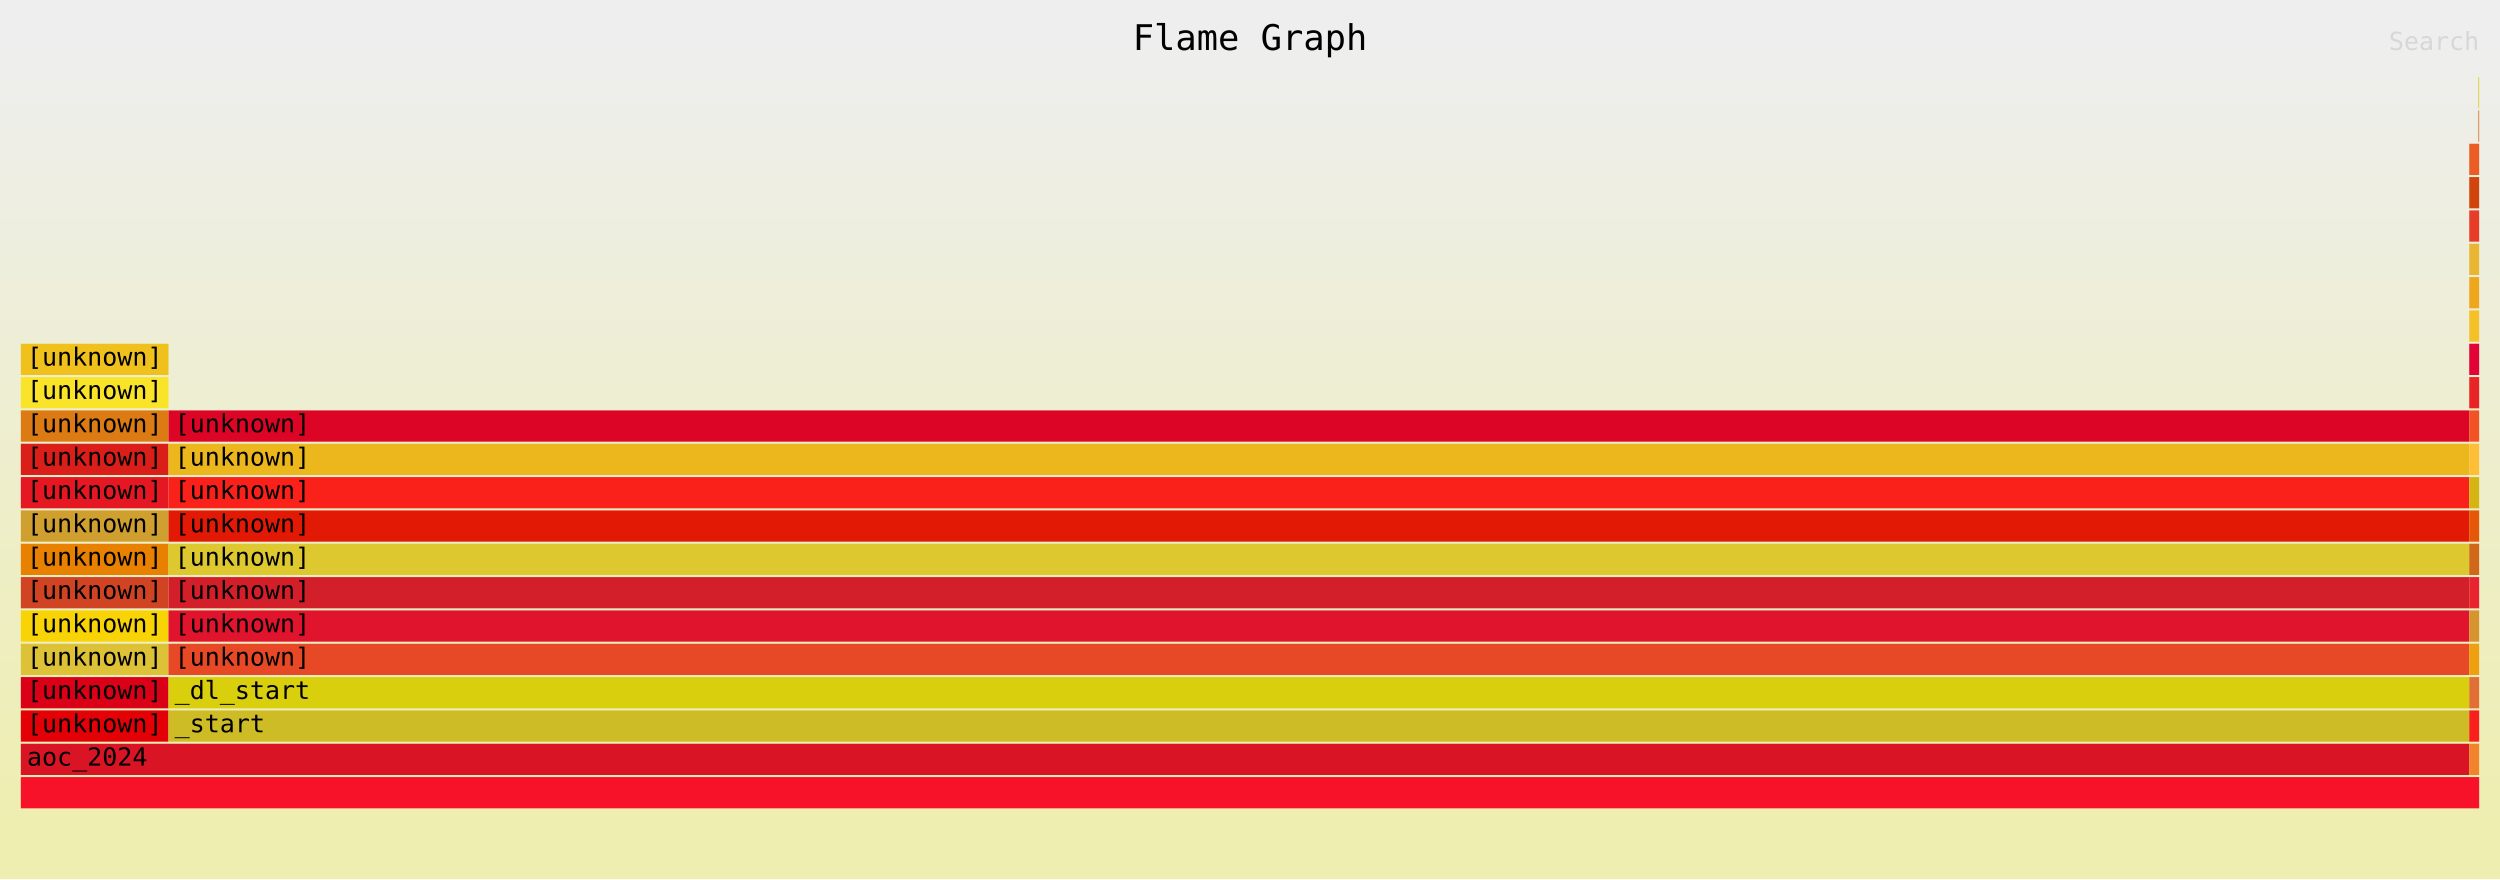
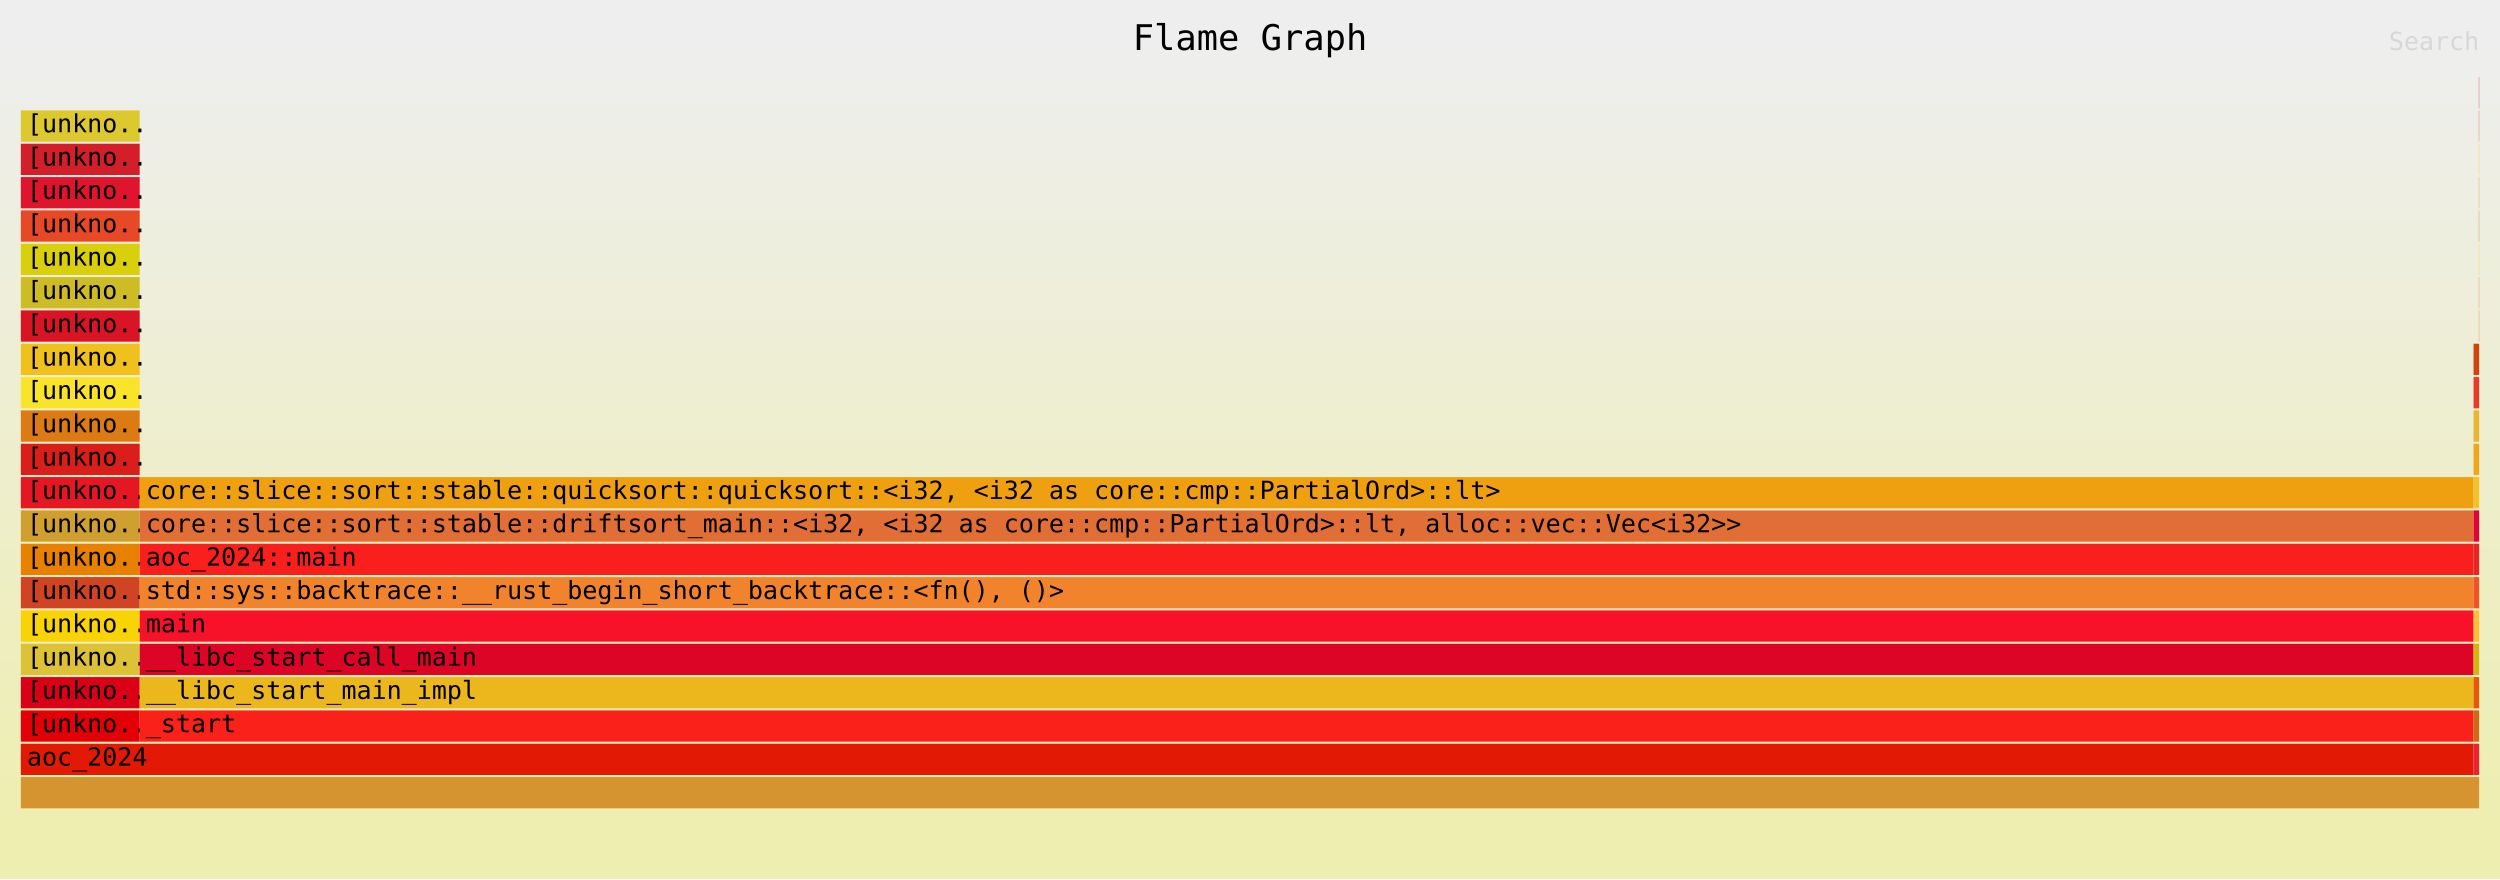
<svg xmlns="http://www.w3.org/2000/svg" xmlns:ns1="http://github.com/jonhoo/inferno" version="1.1" width="1200" height="422" viewBox="0 0 1200 422">
  <defs>
    <linearGradient id="background" y1="0" y2="1" x1="0" x2="0">
      <stop stop-color="#eeeeee" offset="5%" />
      <stop stop-color="#eeeeb0" offset="95%" />
    </linearGradient>
  </defs>
  <style type="text/css">
text { font-family:monospace; font-size:12px }
#title { text-anchor:middle; font-size:17px; }
#matched { text-anchor:end; }
#search { text-anchor:end; opacity:0.1; cursor:pointer; }
#search:hover, #search.show { opacity:1; }
#subtitle { text-anchor:middle; font-color:rgb(160,160,160); }
#unzoom { cursor:pointer; }
#frames &gt; *:hover { stroke:black; stroke-width:0.5; cursor:pointer; }
.hide { display:none; }
.parent { opacity:0.5; }
</style>
  <rect x="0" y="0" width="100%" height="422" fill="url(#background)" />
  <text id="title" fill="rgb(0,0,0)" x="50%" y="24.00">Flame Graph</text>
  <text id="details" fill="rgb(0,0,0)" x="10" y="405.00"> </text>
  <text id="unzoom" class="hide" fill="rgb(0,0,0)" x="10" y="24.00">Reset Zoom</text>
  <text id="search" fill="rgb(0,0,0)" x="1190" y="24.00">Search</text>
  <text id="matched" fill="rgb(0,0,0)" x="1190" y="405.00"> </text>
-   <svg id="frames" x="10" width="1180" total_samples="504549">
-     <g>
-       <rect x="0%" y="341" width="6.007%" height="15" fill="rgb(227,0,7)" ns1:x="0" ns1:w="30308" />
-       <text x="0.25%" y="351.50">[unknown]</text>
-     </g>
-     <g>
-       <rect x="0%" y="325" width="6.007%" height="15" fill="rgb(217,0,24)" ns1:x="0" ns1:w="30308" />
-       <text x="0.25%" y="335.50">[unknown]</text>
-     </g>
-     <g>
-       <rect x="0%" y="309" width="6.007%" height="15" fill="rgb(221,193,54)" ns1:x="0" ns1:w="30308" />
-       <text x="0.25%" y="319.50">[unknown]</text>
-     </g>
-     <g>
-       <rect x="0%" y="293" width="6.007%" height="15" fill="rgb(248,212,6)" ns1:x="0" ns1:w="30308" />
-       <text x="0.25%" y="303.50">[unknown]</text>
-     </g>
-     <g>
-       <rect x="0%" y="277" width="6.007%" height="15" fill="rgb(208,68,35)" ns1:x="0" ns1:w="30308" />
-       <text x="0.25%" y="287.50">[unknown]</text>
-     </g>
-     <g>
-       <rect x="0%" y="261" width="6.007%" height="15" fill="rgb(232,128,0)" ns1:x="0" ns1:w="30308" />
-       <text x="0.25%" y="271.50">[unknown]</text>
-     </g>
-     <g>
-       <rect x="0%" y="245" width="6.007%" height="15" fill="rgb(207,160,47)" ns1:x="0" ns1:w="30308" />
-       <text x="0.25%" y="255.50">[unknown]</text>
-     </g>
-     <g>
-       <rect x="0%" y="229" width="6.007%" height="15" fill="rgb(228,23,34)" ns1:x="0" ns1:w="30308" />
-       <text x="0.25%" y="239.50">[unknown]</text>
-     </g>
-     <g>
-       <rect x="0%" y="213" width="6.007%" height="15" fill="rgb(218,30,26)" ns1:x="0" ns1:w="30308" />
-       <text x="0.25%" y="223.50">[unknown]</text>
-     </g>
-     <g>
-       <rect x="0%" y="197" width="6.007%" height="15" fill="rgb(220,122,19)" ns1:x="0" ns1:w="30308" />
-       <text x="0.25%" y="207.50">[unknown]</text>
-     </g>
-     <g>
-       <rect x="0%" y="181" width="6.007%" height="15" fill="rgb(250,228,42)" ns1:x="0" ns1:w="30308" />
-       <text x="0.25%" y="191.50">[unknown]</text>
-     </g>
-     <g>
-       <rect x="0%" y="165" width="6.007%" height="15" fill="rgb(240,193,28)" ns1:x="0" ns1:w="30308" />
-       <text x="0.25%" y="175.50">[unknown]</text>
-     </g>
-     <g>
-       <rect x="0%" y="357" width="99.596%" height="15" fill="rgb(216,20,37)" ns1:x="0" ns1:w="502512" />
+   <svg id="frames" x="10" width="1180" total_samples="2188641">
+     <g>
+       <rect x="0%" y="341" width="4.835%" height="15" fill="rgb(227,0,7)" ns1:x="0" ns1:w="105820" />
+       <text x="0.25%" y="351.50">[unkno..</text>
+     </g>
+     <g>
+       <rect x="0%" y="325" width="4.835%" height="15" fill="rgb(217,0,24)" ns1:x="0" ns1:w="105820" />
+       <text x="0.25%" y="335.50">[unkno..</text>
+     </g>
+     <g>
+       <rect x="0%" y="309" width="4.835%" height="15" fill="rgb(221,193,54)" ns1:x="0" ns1:w="105820" />
+       <text x="0.25%" y="319.50">[unkno..</text>
+     </g>
+     <g>
+       <rect x="0%" y="293" width="4.835%" height="15" fill="rgb(248,212,6)" ns1:x="0" ns1:w="105820" />
+       <text x="0.25%" y="303.50">[unkno..</text>
+     </g>
+     <g>
+       <rect x="0%" y="277" width="4.835%" height="15" fill="rgb(208,68,35)" ns1:x="0" ns1:w="105820" />
+       <text x="0.25%" y="287.50">[unkno..</text>
+     </g>
+     <g>
+       <rect x="0%" y="261" width="4.835%" height="15" fill="rgb(232,128,0)" ns1:x="0" ns1:w="105820" />
+       <text x="0.25%" y="271.50">[unkno..</text>
+     </g>
+     <g>
+       <rect x="0%" y="245" width="4.835%" height="15" fill="rgb(207,160,47)" ns1:x="0" ns1:w="105820" />
+       <text x="0.25%" y="255.50">[unkno..</text>
+     </g>
+     <g>
+       <rect x="0%" y="229" width="4.835%" height="15" fill="rgb(228,23,34)" ns1:x="0" ns1:w="105820" />
+       <text x="0.25%" y="239.50">[unkno..</text>
+     </g>
+     <g>
+       <rect x="0%" y="213" width="4.835%" height="15" fill="rgb(218,30,26)" ns1:x="0" ns1:w="105820" />
+       <text x="0.25%" y="223.50">[unkno..</text>
+     </g>
+     <g>
+       <rect x="0%" y="197" width="4.835%" height="15" fill="rgb(220,122,19)" ns1:x="0" ns1:w="105820" />
+       <text x="0.25%" y="207.50">[unkno..</text>
+     </g>
+     <g>
+       <rect x="0%" y="181" width="4.835%" height="15" fill="rgb(250,228,42)" ns1:x="0" ns1:w="105820" />
+       <text x="0.25%" y="191.50">[unkno..</text>
+     </g>
+     <g>
+       <rect x="0%" y="165" width="4.835%" height="15" fill="rgb(240,193,28)" ns1:x="0" ns1:w="105820" />
+       <text x="0.25%" y="175.50">[unkno..</text>
+     </g>
+     <g>
+       <rect x="0%" y="149" width="4.835%" height="15" fill="rgb(216,20,37)" ns1:x="0" ns1:w="105820" />
+       <text x="0.25%" y="159.50">[unkno..</text>
+     </g>
+     <g>
+       <rect x="0%" y="133" width="4.835%" height="15" fill="rgb(206,188,39)" ns1:x="0" ns1:w="105820" />
+       <text x="0.25%" y="143.50">[unkno..</text>
+     </g>
+     <g>
+       <rect x="0%" y="117" width="4.835%" height="15" fill="rgb(217,207,13)" ns1:x="0" ns1:w="105820" />
+       <text x="0.25%" y="127.50">[unkno..</text>
+     </g>
+     <g>
+       <rect x="0%" y="101" width="4.835%" height="15" fill="rgb(231,73,38)" ns1:x="0" ns1:w="105820" />
+       <text x="0.25%" y="111.50">[unkno..</text>
+     </g>
+     <g>
+       <rect x="0%" y="85" width="4.835%" height="15" fill="rgb(225,20,46)" ns1:x="0" ns1:w="105820" />
+       <text x="0.25%" y="95.50">[unkno..</text>
+     </g>
+     <g>
+       <rect x="0%" y="69" width="4.835%" height="15" fill="rgb(210,31,41)" ns1:x="0" ns1:w="105820" />
+       <text x="0.25%" y="79.50">[unkno..</text>
+     </g>
+     <g>
+       <rect x="0%" y="53" width="4.835%" height="15" fill="rgb(221,200,47)" ns1:x="0" ns1:w="105820" />
+       <text x="0.25%" y="63.50">[unkno..</text>
+     </g>
+     <g>
+       <rect x="0%" y="357" width="99.772%" height="15" fill="rgb(226,26,5)" ns1:x="0" ns1:w="2183644" />
      <text x="0.25%" y="367.50">aoc_2024</text>
    </g>
    <g>
-       <rect x="6.007%" y="341" width="93.589%" height="15" fill="rgb(206,188,39)" ns1:x="30308" ns1:w="472204" />
-       <text x="6.257%" y="351.50">_start</text>
-     </g>
-     <g>
-       <rect x="6.007%" y="325" width="93.589%" height="15" fill="rgb(217,207,13)" ns1:x="30308" ns1:w="472204" />
-       <text x="6.257%" y="335.50">_dl_start</text>
-     </g>
-     <g>
-       <rect x="6.007%" y="309" width="93.589%" height="15" fill="rgb(231,73,38)" ns1:x="30308" ns1:w="472204" />
-       <text x="6.257%" y="319.50">[unknown]</text>
-     </g>
-     <g>
-       <rect x="6.007%" y="293" width="93.589%" height="15" fill="rgb(225,20,46)" ns1:x="30308" ns1:w="472204" />
-       <text x="6.257%" y="303.50">[unknown]</text>
-     </g>
-     <g>
-       <rect x="6.007%" y="277" width="93.589%" height="15" fill="rgb(210,31,41)" ns1:x="30308" ns1:w="472204" />
-       <text x="6.257%" y="287.50">[unknown]</text>
-     </g>
-     <g>
-       <rect x="6.007%" y="261" width="93.589%" height="15" fill="rgb(221,200,47)" ns1:x="30308" ns1:w="472204" />
-       <text x="6.257%" y="271.50">[unknown]</text>
-     </g>
-     <g>
-       <rect x="6.007%" y="245" width="93.589%" height="15" fill="rgb(226,26,5)" ns1:x="30308" ns1:w="472204" />
-       <text x="6.257%" y="255.50">[unknown]</text>
-     </g>
-     <g>
-       <rect x="6.007%" y="229" width="93.589%" height="15" fill="rgb(249,33,26)" ns1:x="30308" ns1:w="472204" />
-       <text x="6.257%" y="239.50">[unknown]</text>
-     </g>
-     <g>
-       <rect x="6.007%" y="213" width="93.589%" height="15" fill="rgb(235,183,28)" ns1:x="30308" ns1:w="472204" />
-       <text x="6.257%" y="223.50">[unknown]</text>
-     </g>
-     <g>
-       <rect x="6.007%" y="197" width="93.589%" height="15" fill="rgb(221,5,38)" ns1:x="30308" ns1:w="472204" />
-       <text x="6.257%" y="207.50">[unknown]</text>
-     </g>
-     <g>
-       <rect x="0%" y="373" width="100%" height="15" fill="rgb(247,18,42)" ns1:x="0" ns1:w="504549" />
+       <rect x="4.835%" y="341" width="94.937%" height="15" fill="rgb(249,33,26)" ns1:x="105820" ns1:w="2077824" />
+       <text x="5.085%" y="351.50">_start</text>
+     </g>
+     <g>
+       <rect x="4.835%" y="325" width="94.937%" height="15" fill="rgb(235,183,28)" ns1:x="105820" ns1:w="2077824" />
+       <text x="5.085%" y="335.50">__libc_start_main_impl</text>
+     </g>
+     <g>
+       <rect x="4.835%" y="309" width="94.937%" height="15" fill="rgb(221,5,38)" ns1:x="105820" ns1:w="2077824" />
+       <text x="5.085%" y="319.50">__libc_start_call_main</text>
+     </g>
+     <g>
+       <rect x="4.835%" y="293" width="94.937%" height="15" fill="rgb(247,18,42)" ns1:x="105820" ns1:w="2077824" />
+       <text x="5.085%" y="303.50">main</text>
+     </g>
+     <g>
+       <rect x="4.835%" y="277" width="94.937%" height="15" fill="rgb(241,131,45)" ns1:x="105820" ns1:w="2077824" />
+       <text x="5.085%" y="287.50">std::sys::backtrace::__rust_begin_short_backtrace::&lt;fn(), ()&gt;</text>
+     </g>
+     <g>
+       <rect x="4.835%" y="261" width="94.937%" height="15" fill="rgb(249,31,29)" ns1:x="105820" ns1:w="2077824" />
+       <text x="5.085%" y="271.50">aoc_2024::main</text>
+     </g>
+     <g>
+       <rect x="4.835%" y="245" width="94.937%" height="15" fill="rgb(225,111,53)" ns1:x="105820" ns1:w="2077824" />
+       <text x="5.085%" y="255.50">core::slice::sort::stable::driftsort_main::&lt;i32, &lt;i32 as core::cmp::PartialOrd&gt;::lt, alloc::vec::Vec&lt;i32&gt;&gt;</text>
+     </g>
+     <g>
+       <rect x="4.835%" y="229" width="94.937%" height="15" fill="rgb(238,160,17)" ns1:x="105820" ns1:w="2077824" />
+       <text x="5.085%" y="239.50">core::slice::sort::stable::quicksort::quicksort::&lt;i32, &lt;i32 as core::cmp::PartialOrd&gt;::lt&gt;</text>
+     </g>
+     <g>
+       <rect x="0%" y="373" width="100%" height="15" fill="rgb(214,148,48)" ns1:x="0" ns1:w="2188641" />
      <text x="0.25%" y="383.50" />
    </g>
    <g>
-       <rect x="99.596%" y="357" width="0.404%" height="15" fill="rgb(241,131,45)" ns1:x="502512" ns1:w="2037" />
-       <text x="99.846%" y="367.50" />
-     </g>
-     <g>
-       <rect x="99.596%" y="341" width="0.404%" height="15" fill="rgb(249,31,29)" ns1:x="502512" ns1:w="2037" />
-       <text x="99.846%" y="351.50" />
-     </g>
-     <g>
-       <rect x="99.596%" y="325" width="0.404%" height="15" fill="rgb(225,111,53)" ns1:x="502512" ns1:w="2037" />
-       <text x="99.846%" y="335.50" />
-     </g>
-     <g>
-       <rect x="99.596%" y="309" width="0.404%" height="15" fill="rgb(238,160,17)" ns1:x="502512" ns1:w="2037" />
-       <text x="99.846%" y="319.50" />
-     </g>
-     <g>
-       <rect x="99.596%" y="293" width="0.404%" height="15" fill="rgb(214,148,48)" ns1:x="502512" ns1:w="2037" />
-       <text x="99.846%" y="303.50" />
-     </g>
-     <g>
-       <rect x="99.596%" y="277" width="0.404%" height="15" fill="rgb(232,36,49)" ns1:x="502512" ns1:w="2037" />
-       <text x="99.846%" y="287.50" />
-     </g>
-     <g>
-       <rect x="99.596%" y="261" width="0.404%" height="15" fill="rgb(209,103,24)" ns1:x="502512" ns1:w="2037" />
-       <text x="99.846%" y="271.50" />
-     </g>
-     <g>
-       <rect x="99.596%" y="245" width="0.404%" height="15" fill="rgb(229,88,8)" ns1:x="502512" ns1:w="2037" />
-       <text x="99.846%" y="255.50" />
-     </g>
-     <g>
-       <rect x="99.596%" y="229" width="0.404%" height="15" fill="rgb(213,181,19)" ns1:x="502512" ns1:w="2037" />
-       <text x="99.846%" y="239.50" />
-     </g>
-     <g>
-       <rect x="99.596%" y="213" width="0.404%" height="15" fill="rgb(254,191,54)" ns1:x="502512" ns1:w="2037" />
-       <text x="99.846%" y="223.50" />
-     </g>
-     <g>
-       <rect x="99.596%" y="197" width="0.404%" height="15" fill="rgb(241,83,37)" ns1:x="502512" ns1:w="2037" />
-       <text x="99.846%" y="207.50" />
-     </g>
-     <g>
-       <rect x="99.596%" y="181" width="0.404%" height="15" fill="rgb(233,36,39)" ns1:x="502512" ns1:w="2037" />
-       <text x="99.846%" y="191.50" />
-     </g>
-     <g>
-       <rect x="99.596%" y="165" width="0.404%" height="15" fill="rgb(226,3,54)" ns1:x="502512" ns1:w="2037" />
-       <text x="99.846%" y="175.50" />
-     </g>
-     <g>
-       <rect x="99.596%" y="149" width="0.404%" height="15" fill="rgb(245,192,40)" ns1:x="502512" ns1:w="2037" />
-       <text x="99.846%" y="159.50" />
-     </g>
-     <g>
-       <rect x="99.596%" y="133" width="0.404%" height="15" fill="rgb(238,167,29)" ns1:x="502512" ns1:w="2037" />
-       <text x="99.846%" y="143.50" />
-     </g>
-     <g>
-       <rect x="99.596%" y="117" width="0.404%" height="15" fill="rgb(232,182,51)" ns1:x="502512" ns1:w="2037" />
-       <text x="99.846%" y="127.50" />
-     </g>
-     <g>
-       <rect x="99.596%" y="101" width="0.404%" height="15" fill="rgb(231,60,39)" ns1:x="502512" ns1:w="2037" />
-       <text x="99.846%" y="111.50" />
-     </g>
-     <g>
-       <rect x="99.596%" y="85" width="0.404%" height="15" fill="rgb(208,69,12)" ns1:x="502512" ns1:w="2037" />
-       <text x="99.846%" y="95.50" />
-     </g>
-     <g>
-       <rect x="99.596%" y="69" width="0.404%" height="15" fill="rgb(235,93,37)" ns1:x="502512" ns1:w="2037" />
-       <text x="99.846%" y="79.50" />
-     </g>
-     <g>
-       <rect x="99.966%" y="53" width="0.035%" height="15" fill="rgb(213,116,39)" ns1:x="504375" ns1:w="174" />
-       <text x="100.216%" y="63.50" />
-     </g>
-     <g>
-       <rect x="99.966%" y="37" width="0.035%" height="15" fill="rgb(222,207,29)" ns1:x="504375" ns1:w="174" />
-       <text x="100.216%" y="47.50" />
+       <rect x="99.772%" y="357" width="0.228%" height="15" fill="rgb(232,36,49)" ns1:x="2183644" ns1:w="4997" />
+       <text x="100.022%" y="367.50" />
+     </g>
+     <g>
+       <rect x="99.772%" y="341" width="0.228%" height="15" fill="rgb(209,103,24)" ns1:x="2183644" ns1:w="4997" />
+       <text x="100.022%" y="351.50" />
+     </g>
+     <g>
+       <rect x="99.772%" y="325" width="0.228%" height="15" fill="rgb(229,88,8)" ns1:x="2183644" ns1:w="4997" />
+       <text x="100.022%" y="335.50" />
+     </g>
+     <g>
+       <rect x="99.772%" y="309" width="0.228%" height="15" fill="rgb(213,181,19)" ns1:x="2183644" ns1:w="4997" />
+       <text x="100.022%" y="319.50" />
+     </g>
+     <g>
+       <rect x="99.772%" y="293" width="0.228%" height="15" fill="rgb(254,191,54)" ns1:x="2183644" ns1:w="4997" />
+       <text x="100.022%" y="303.50" />
+     </g>
+     <g>
+       <rect x="99.772%" y="277" width="0.228%" height="15" fill="rgb(241,83,37)" ns1:x="2183644" ns1:w="4997" />
+       <text x="100.022%" y="287.50" />
+     </g>
+     <g>
+       <rect x="99.772%" y="261" width="0.228%" height="15" fill="rgb(233,36,39)" ns1:x="2183644" ns1:w="4997" />
+       <text x="100.022%" y="271.50" />
+     </g>
+     <g>
+       <rect x="99.772%" y="245" width="0.228%" height="15" fill="rgb(226,3,54)" ns1:x="2183644" ns1:w="4997" />
+       <text x="100.022%" y="255.50" />
+     </g>
+     <g>
+       <rect x="99.772%" y="229" width="0.228%" height="15" fill="rgb(245,192,40)" ns1:x="2183644" ns1:w="4997" />
+       <text x="100.022%" y="239.50" />
+     </g>
+     <g>
+       <rect x="99.772%" y="213" width="0.228%" height="15" fill="rgb(238,167,29)" ns1:x="2183644" ns1:w="4997" />
+       <text x="100.022%" y="223.50" />
+     </g>
+     <g>
+       <rect x="99.772%" y="197" width="0.228%" height="15" fill="rgb(232,182,51)" ns1:x="2183644" ns1:w="4997" />
+       <text x="100.022%" y="207.50" />
+     </g>
+     <g>
+       <rect x="99.772%" y="181" width="0.228%" height="15" fill="rgb(231,60,39)" ns1:x="2183644" ns1:w="4997" />
+       <text x="100.022%" y="191.50" />
+     </g>
+     <g>
+       <rect x="99.772%" y="165" width="0.228%" height="15" fill="rgb(208,69,12)" ns1:x="2183644" ns1:w="4997" />
+       <text x="100.022%" y="175.50" />
+     </g>
+     <g>
+       <rect x="99.988%" y="149" width="0.012%" height="15" fill="rgb(235,93,37)" ns1:x="2188373" ns1:w="268" />
+       <text x="100.238%" y="159.50" />
+     </g>
+     <g>
+       <rect x="99.988%" y="133" width="0.012%" height="15" fill="rgb(213,116,39)" ns1:x="2188373" ns1:w="268" />
+       <text x="100.238%" y="143.50" />
+     </g>
+     <g>
+       <rect x="99.988%" y="117" width="0.012%" height="15" fill="rgb(222,207,29)" ns1:x="2188373" ns1:w="268" />
+       <text x="100.238%" y="127.50" />
+     </g>
+     <g>
+       <rect x="99.988%" y="101" width="0.012%" height="15" fill="rgb(206,96,30)" ns1:x="2188373" ns1:w="268" />
+       <text x="100.238%" y="111.50" />
+     </g>
+     <g>
+       <rect x="99.988%" y="85" width="0.012%" height="15" fill="rgb(218,138,4)" ns1:x="2188373" ns1:w="268" />
+       <text x="100.238%" y="95.50" />
+     </g>
+     <g>
+       <rect x="99.988%" y="69" width="0.012%" height="15" fill="rgb(250,191,14)" ns1:x="2188373" ns1:w="268" />
+       <text x="100.238%" y="79.50" />
+     </g>
+     <g>
+       <rect x="99.988%" y="53" width="0.012%" height="15" fill="rgb(239,60,40)" ns1:x="2188373" ns1:w="268" />
+       <text x="100.238%" y="63.50" />
+     </g>
+     <g>
+       <rect x="99.988%" y="37" width="0.012%" height="15" fill="rgb(206,27,48)" ns1:x="2188373" ns1:w="268" />
+       <text x="100.238%" y="47.50" />
    </g>
  </svg>
</svg>
